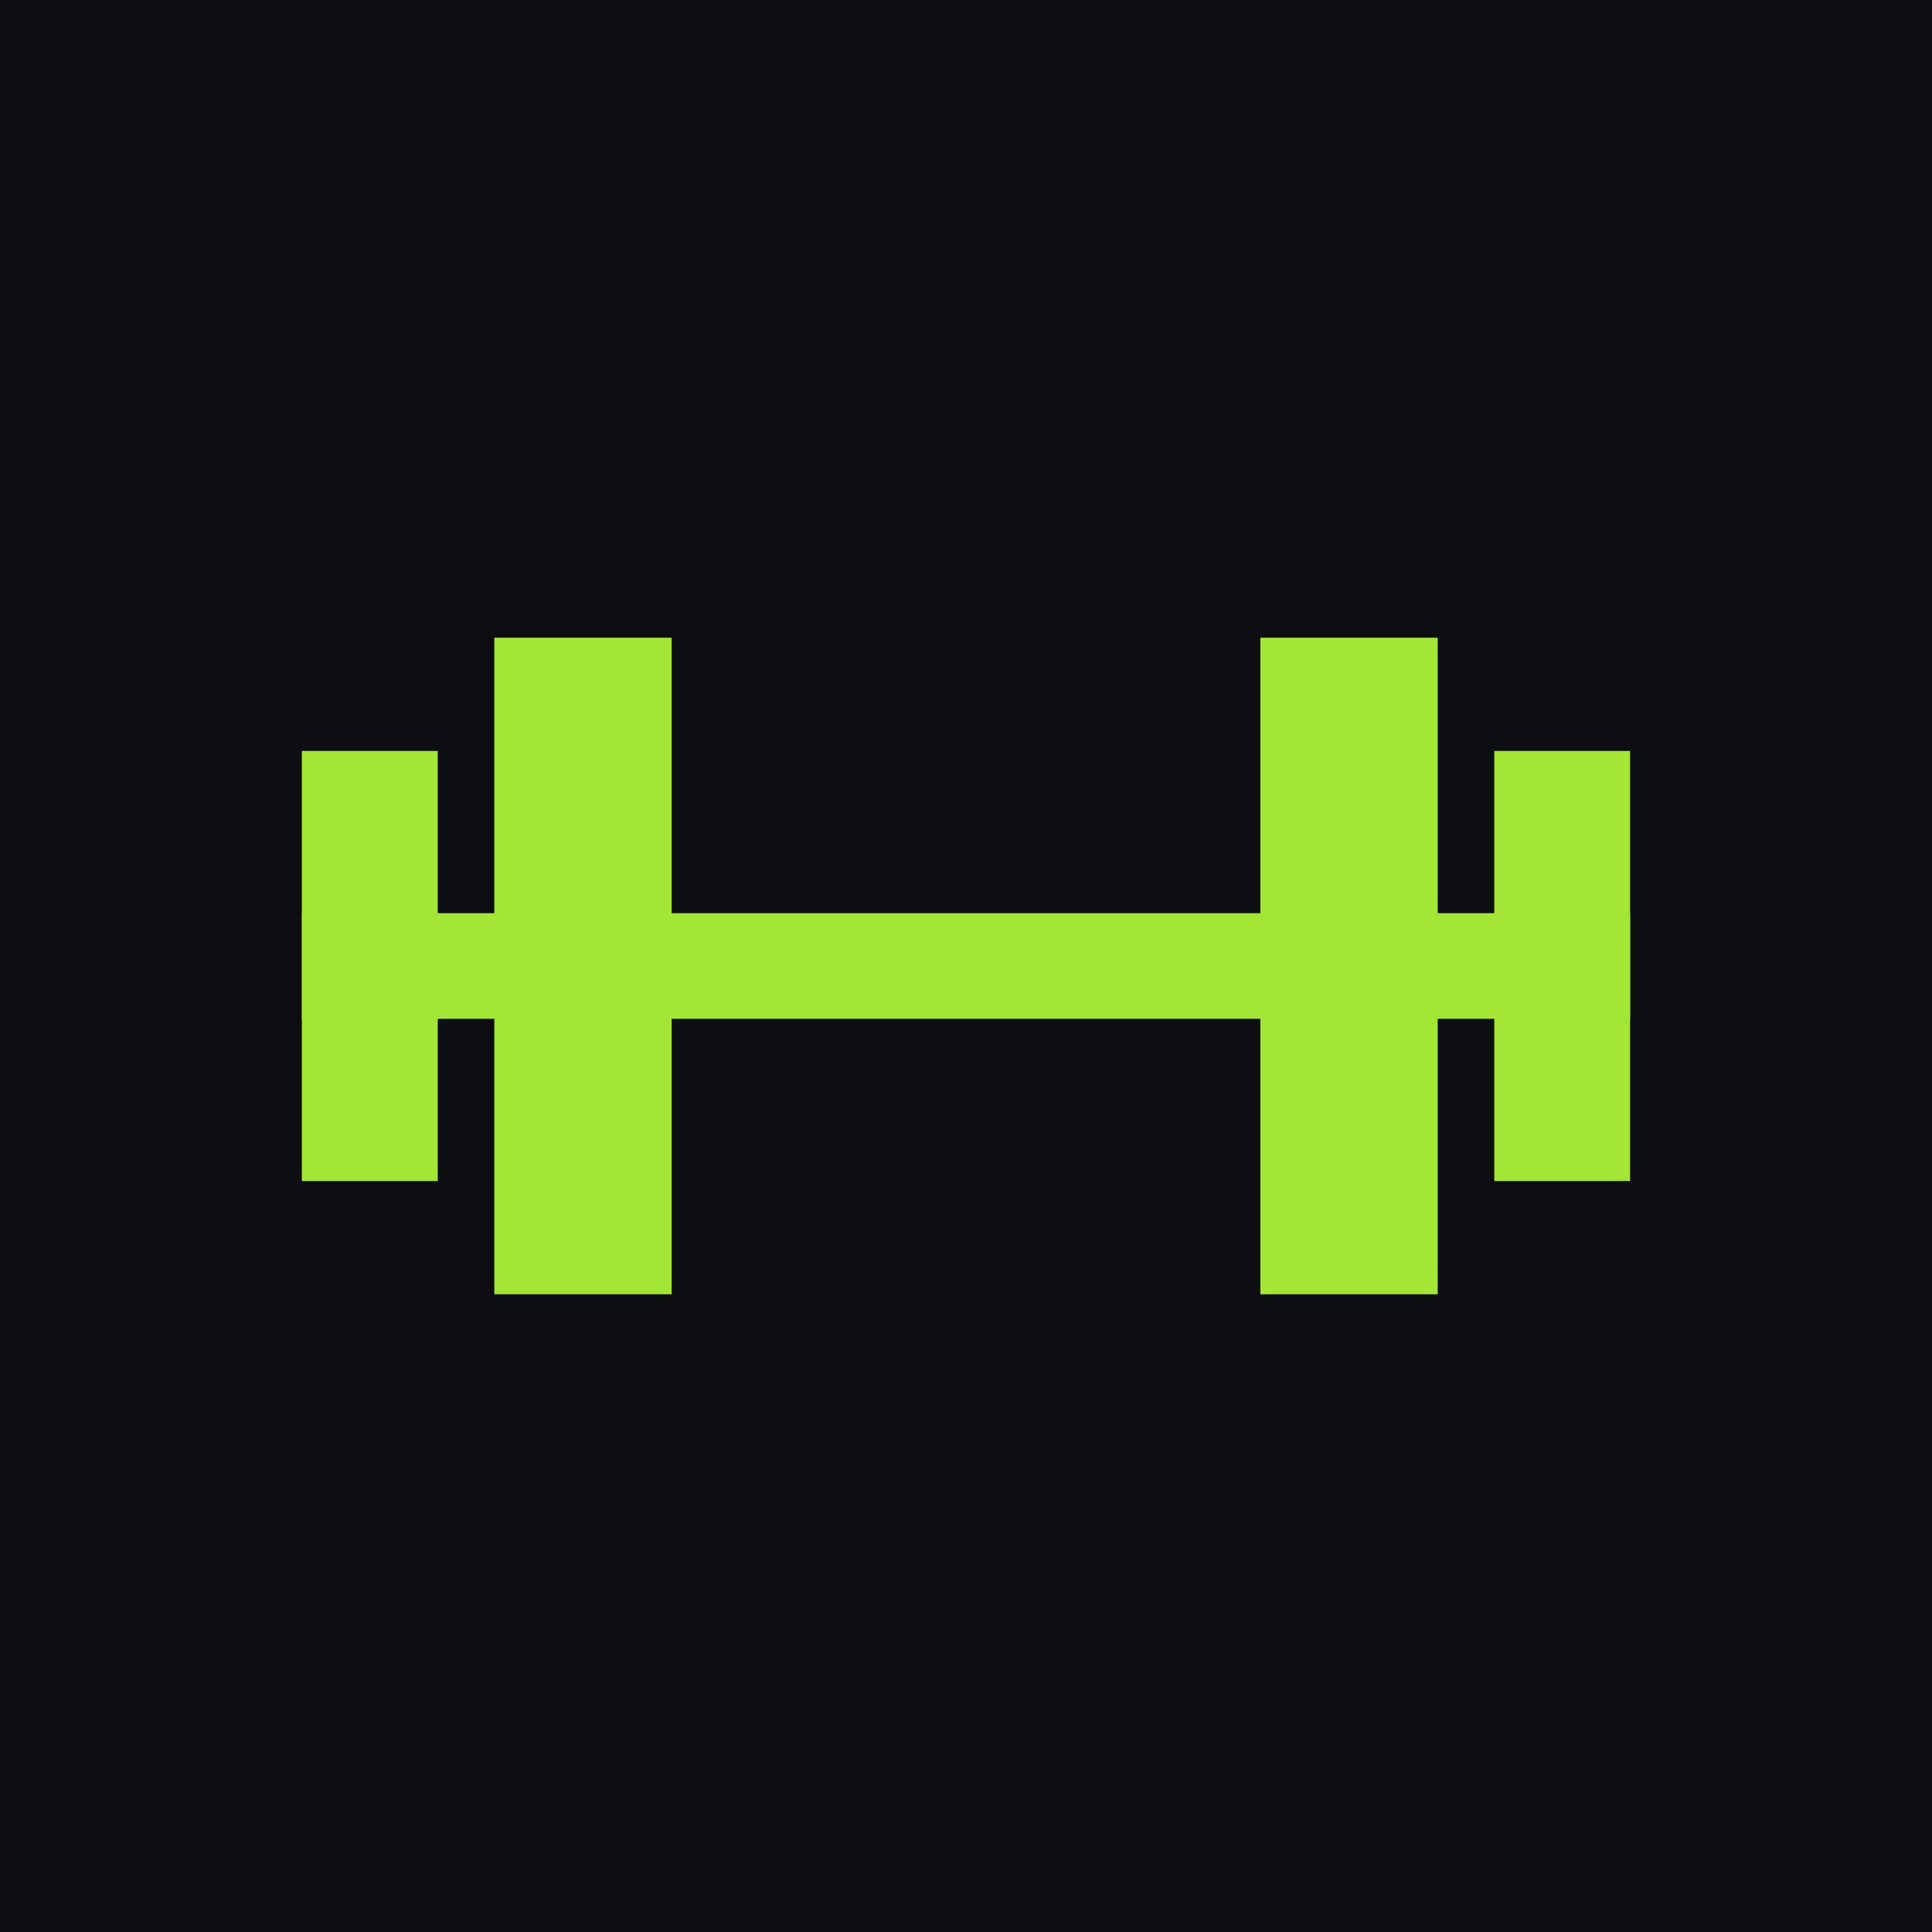
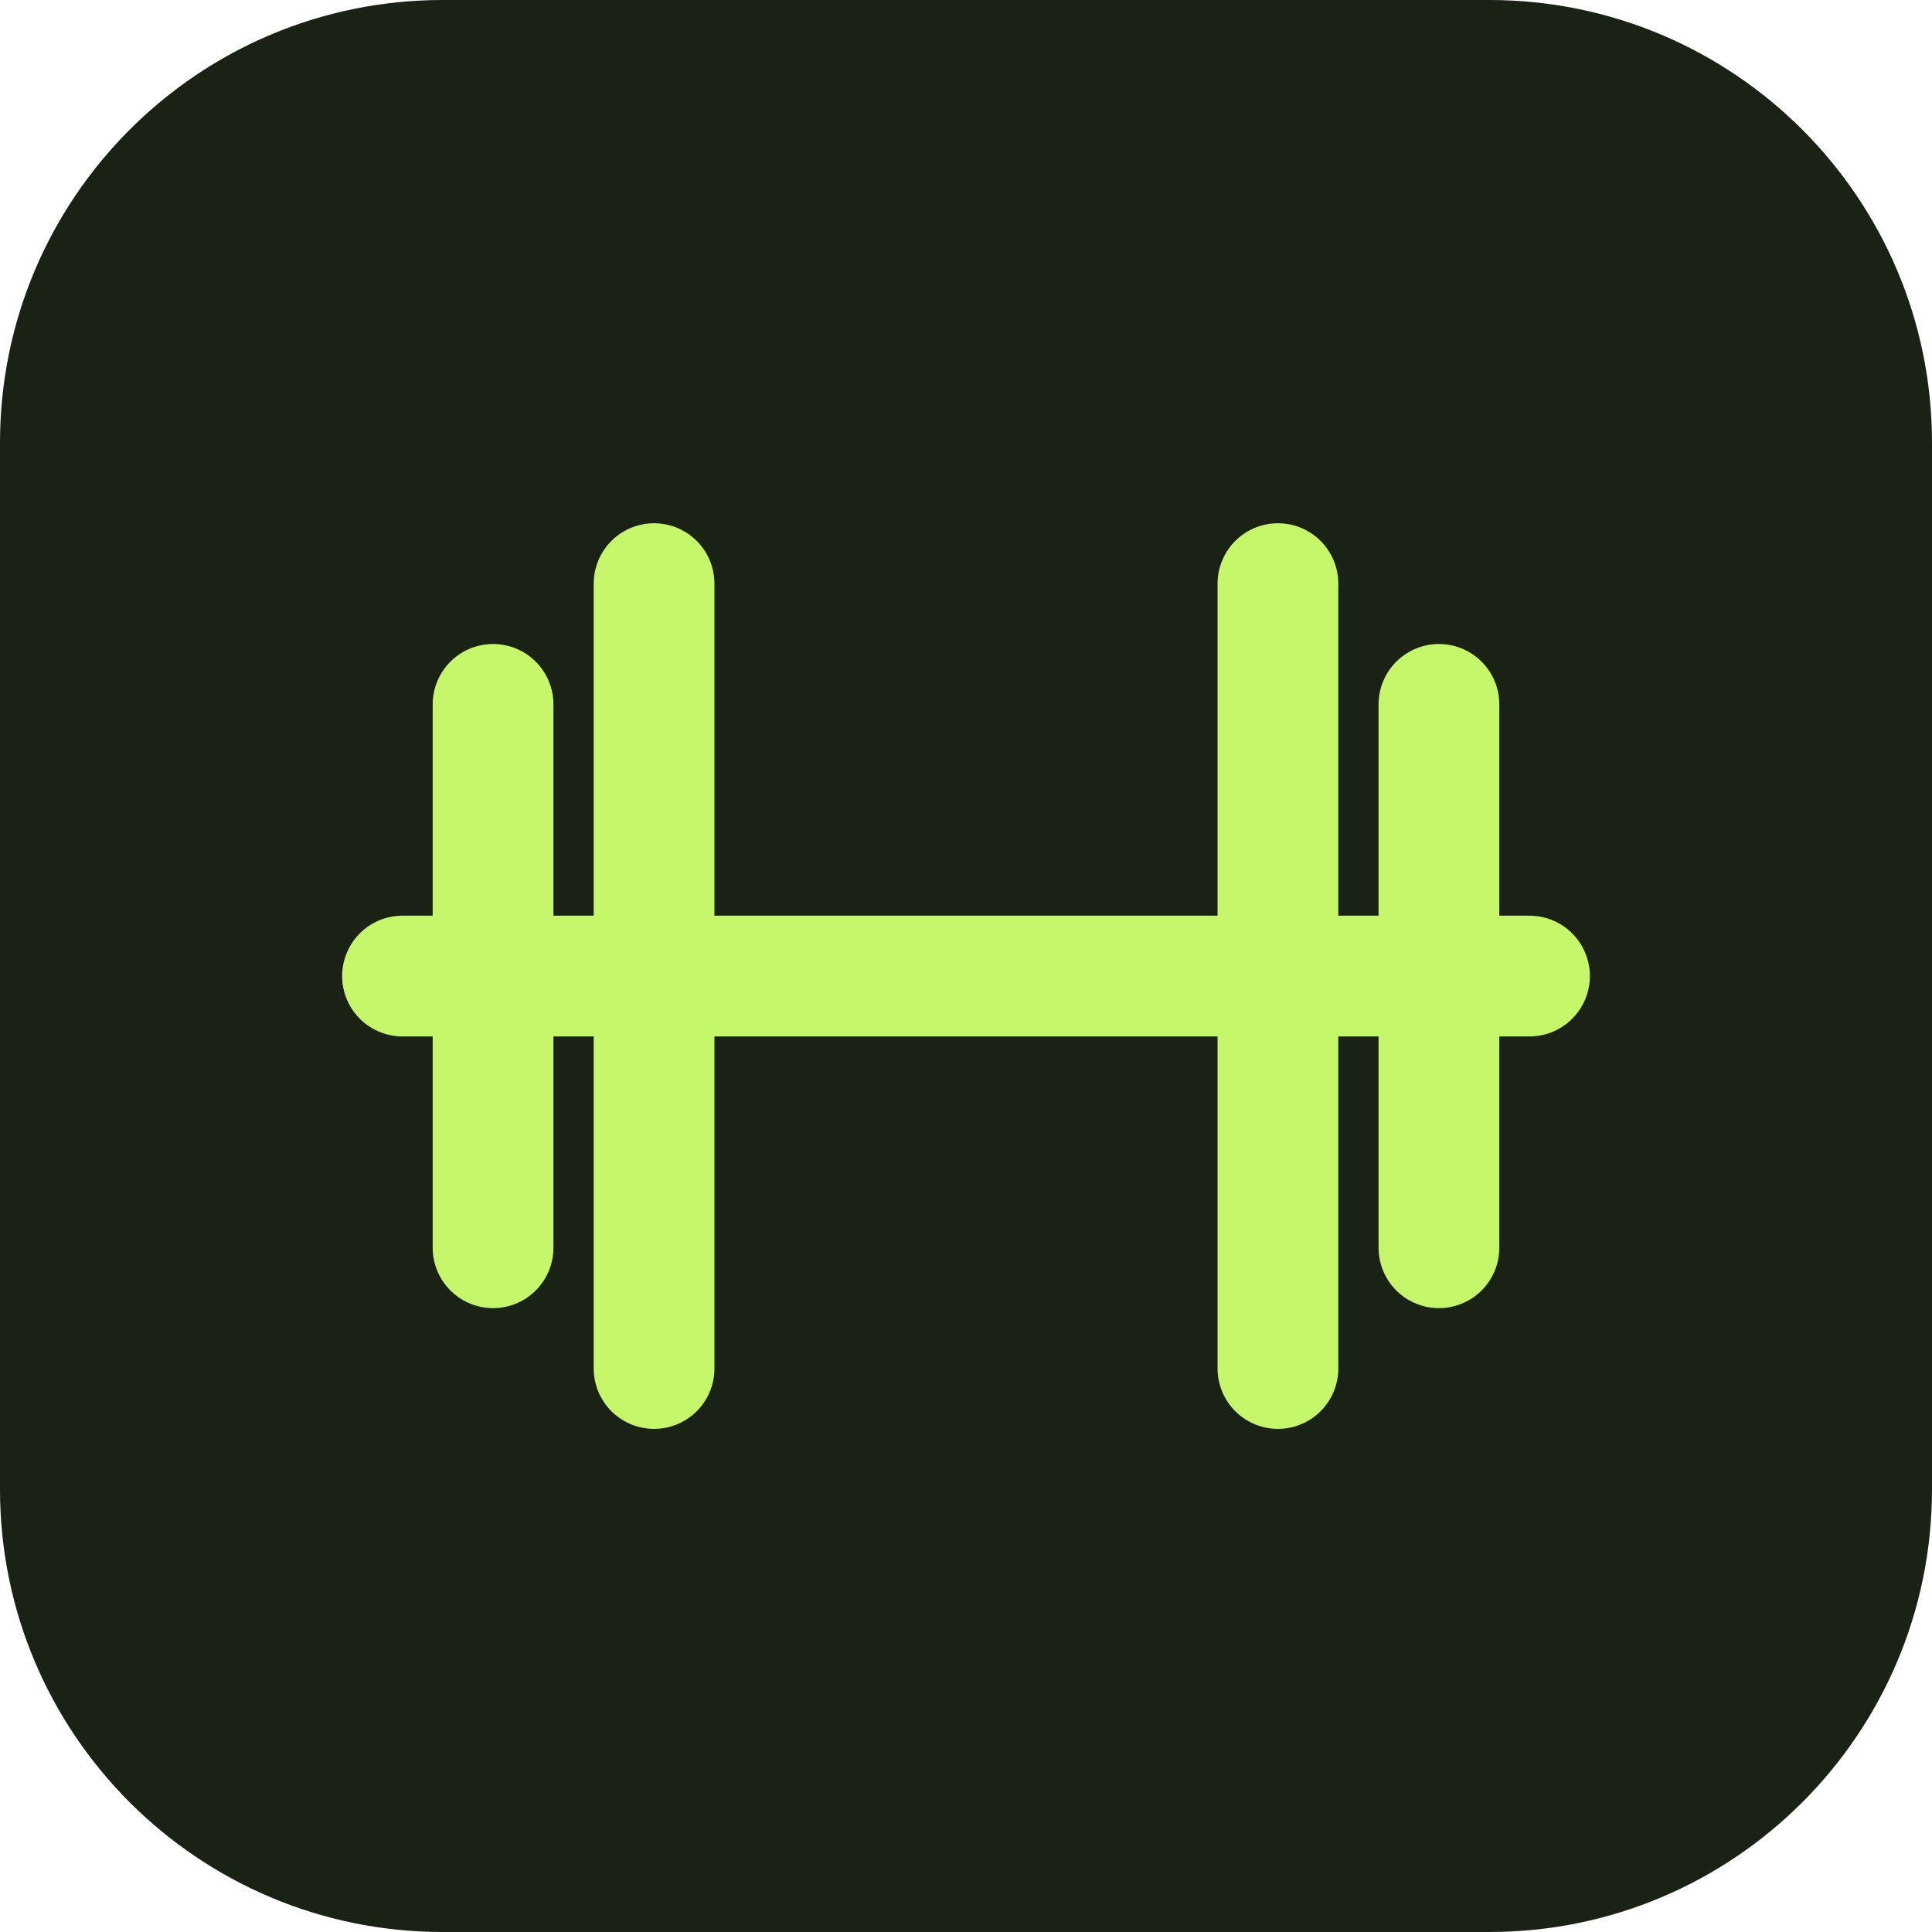
- <svg xmlns="http://www.w3.org/2000/svg" width="1024" height="1024" viewBox="0 0 512 512">
-   <rect width="512" height="512" fill="#0c0e12" />
-   <g fill="#a3e635">
-     <rect x="80" y="242" width="352" height="28" />
-     <rect x="80" y="199" width="36" height="114" />
-     <rect x="131" y="169" width="47" height="174" />
-     <rect x="334" y="169" width="47" height="174" />
-     <rect x="396" y="199" width="36" height="114" />
-   </g>
+ <svg xmlns="http://www.w3.org/2000/svg" width="1024" height="1024" viewBox="0 0 192 192">
+   <rect width="192" height="192" rx="44" fill="#1a2115" />
+   <path d="M40 97h112M49 70v54M65 58v78M127 58v78M143 70v54" stroke="#c6f76a" stroke-width="12" stroke-linecap="round" />
</svg>
